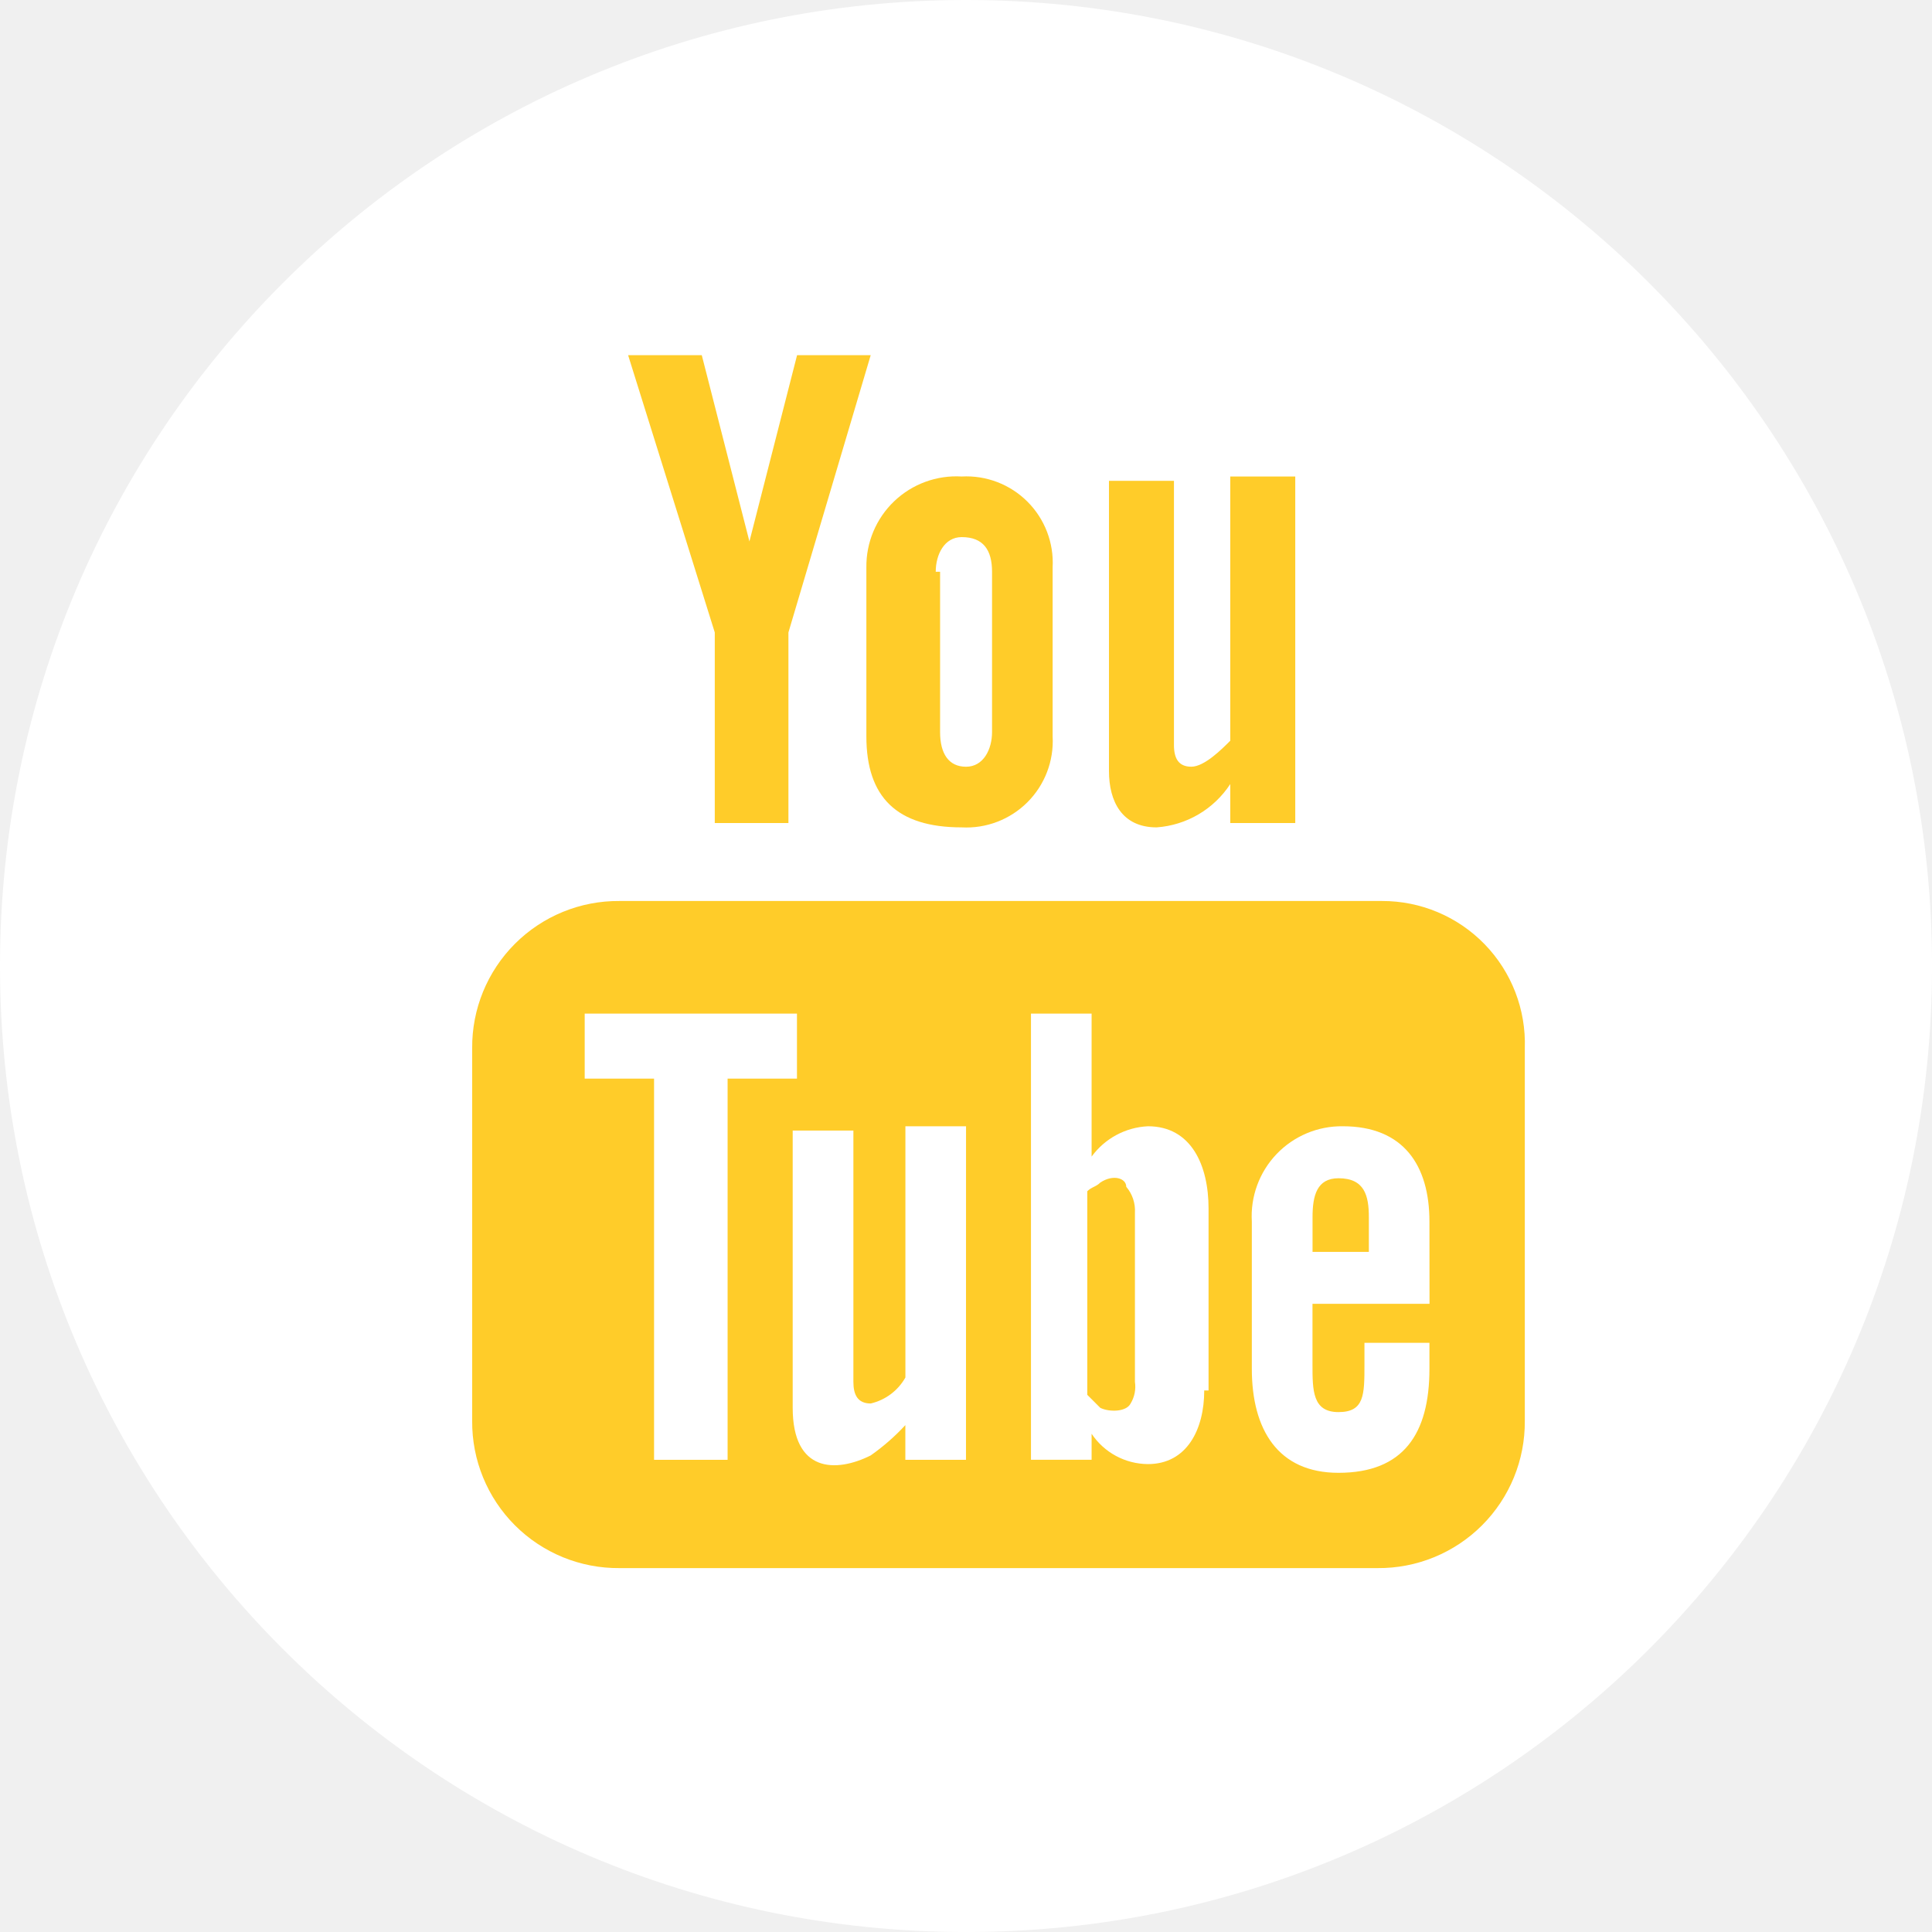
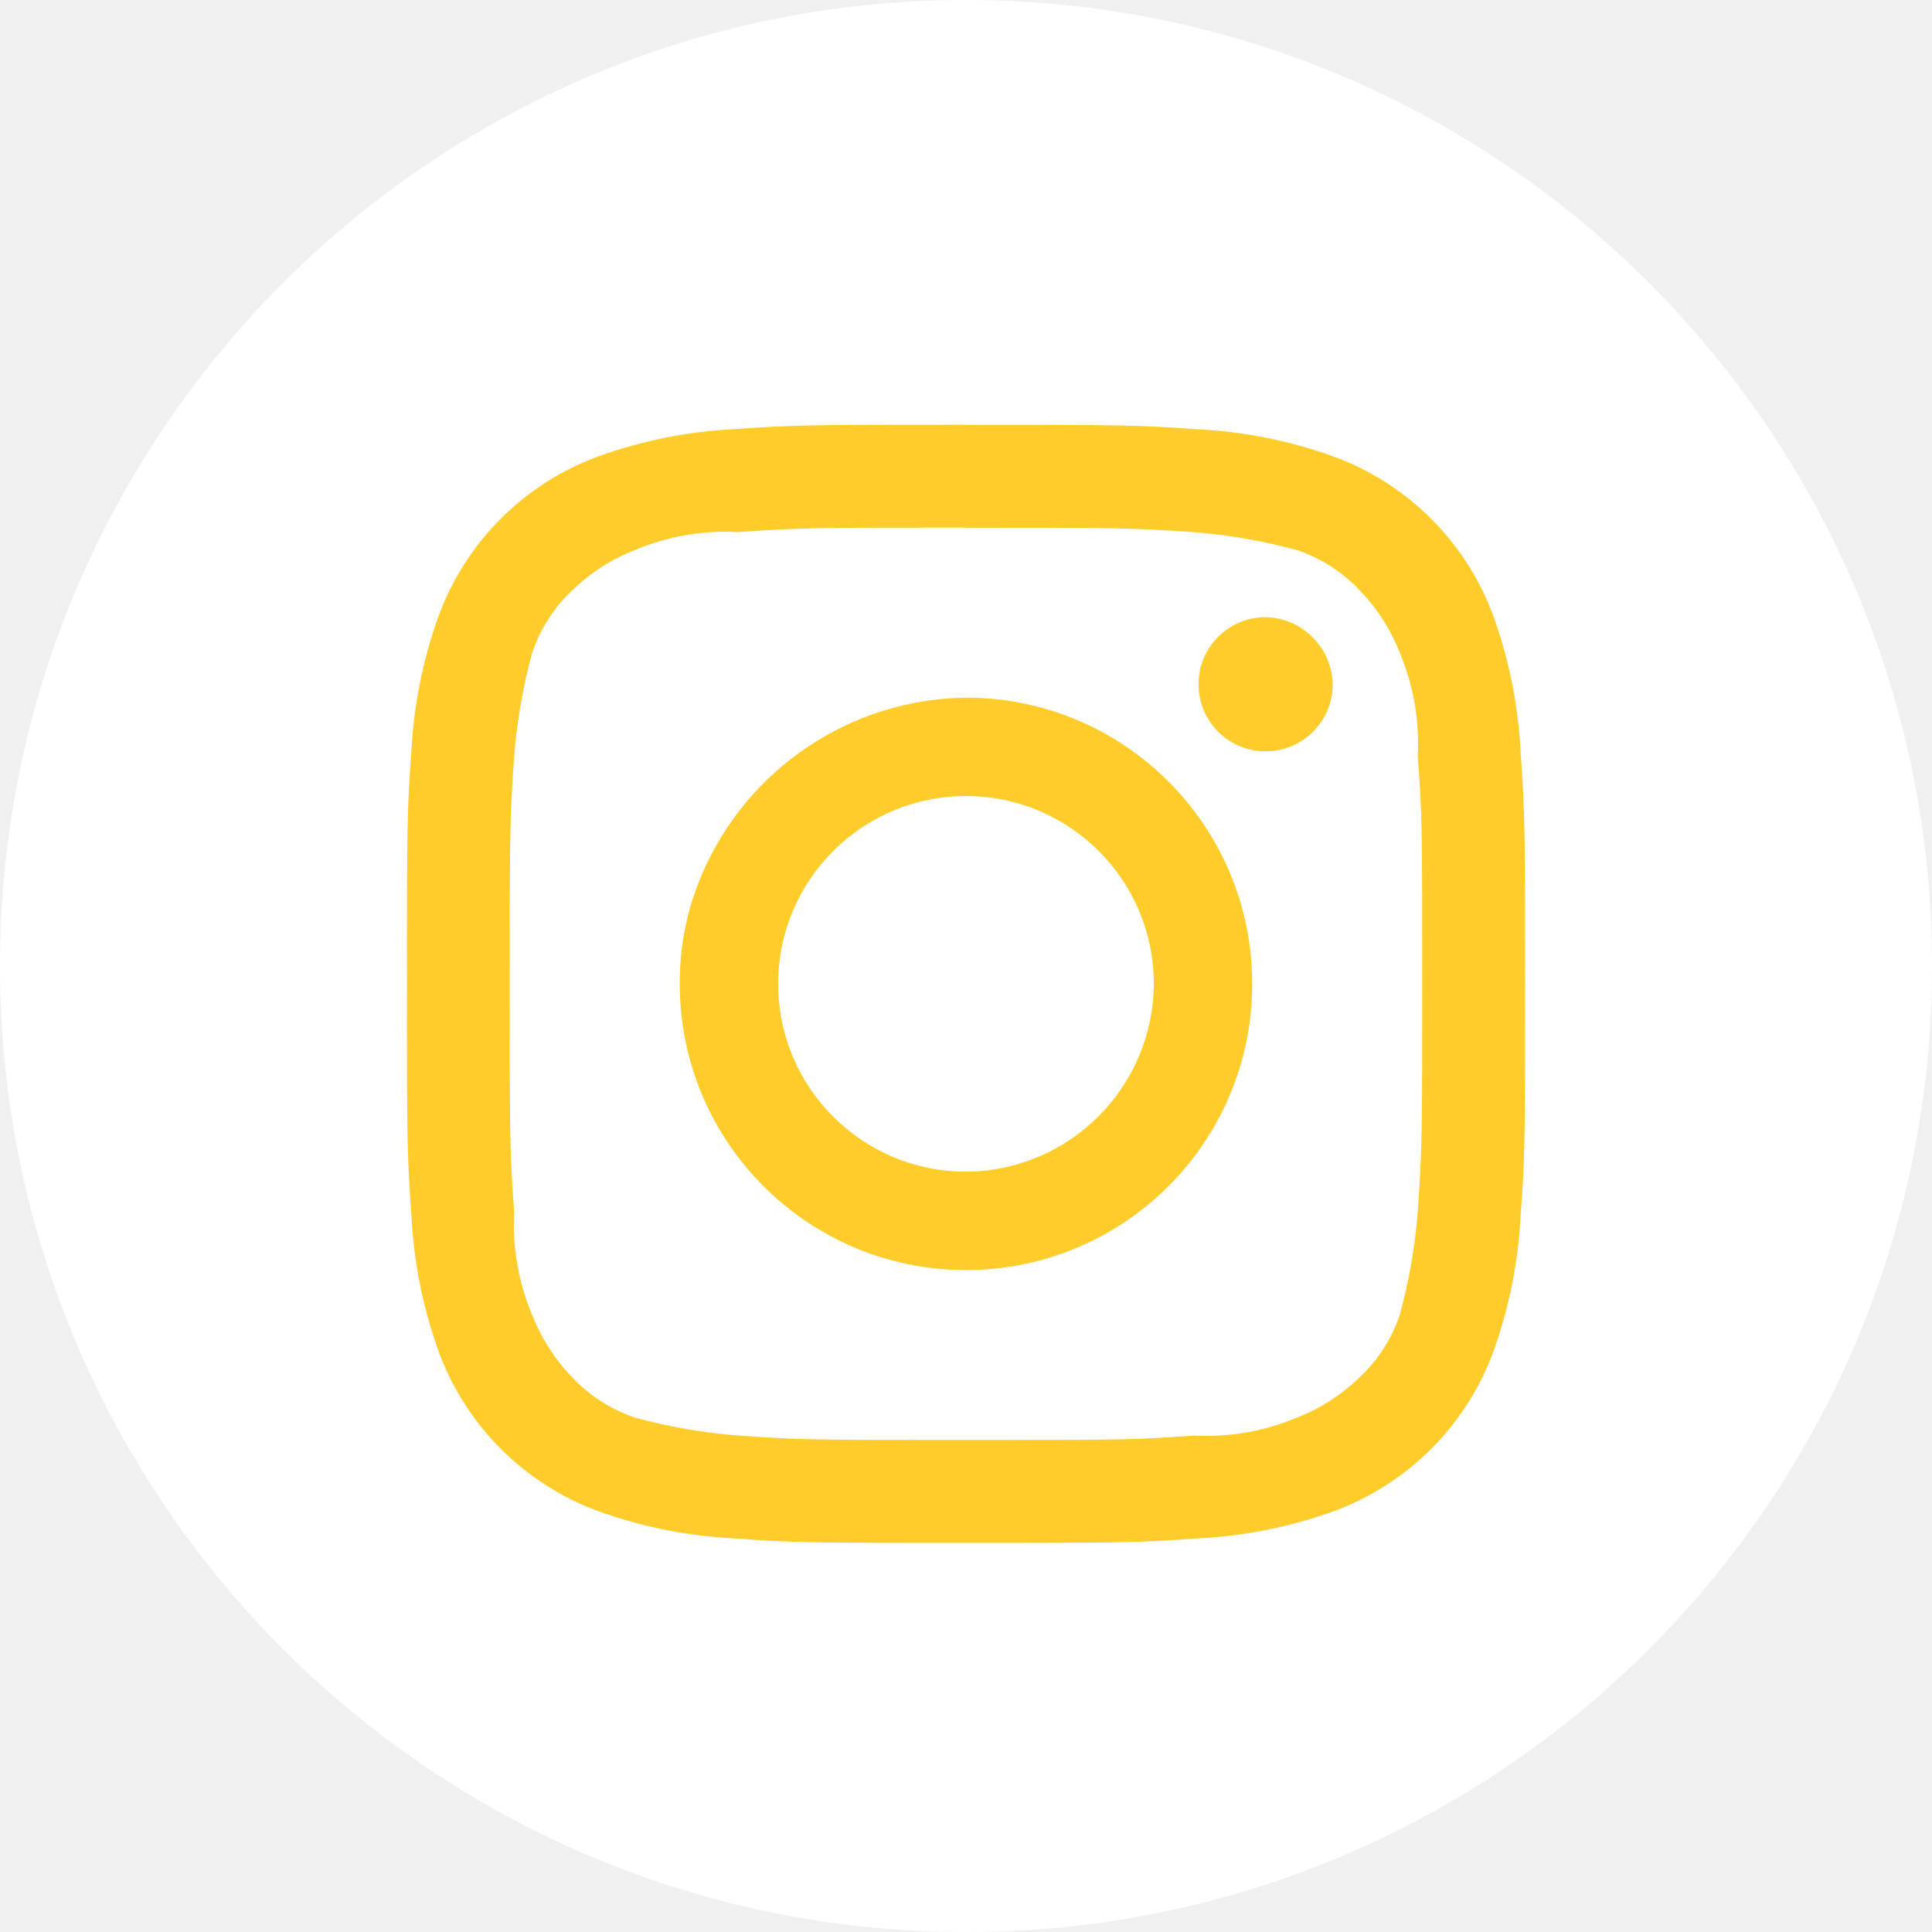
- <svg xmlns="http://www.w3.org/2000/svg" viewBox="853 1281 72.423 72.423">
+ <svg xmlns="http://www.w3.org/2000/svg" viewBox="949 1281 72.423 72.423">
  <defs>
    <style>
      .cls-1 {
        fill: #fff;
      }

      .cls-2 {
        fill: #ffcc29;
      }
    </style>
  </defs>
-   <g id="Através_da_Música_Assets-11" data-name="Através da Música_Assets-11" transform="translate(853.1 1280.6)">
-     <g id="Group_26" data-name="Group 26" transform="translate(-0.1 0.4)">
-       <g id="Group_22" data-name="Group 22">
-         <circle id="Ellipse_4" data-name="Ellipse 4" class="cls-1" cx="36.212" cy="36.212" r="36.212" />
+   <g id="Através_da_Música_Assets-10" data-name="Através da Música_Assets-10" transform="translate(948.4 1279.2)">
+     <g id="Group_29" data-name="Group 29" transform="translate(0.6 1.8)">
+       <g id="Group_27" data-name="Group 27">
+         <circle id="Ellipse_5" data-name="Ellipse 5" class="cls-1" cx="36.212" cy="36.212" r="36.212" />
      </g>
-       <g id="Group_25" data-name="Group 25" transform="translate(17.7 13.315)">
-         <g id="Group_23" data-name="Group 23" transform="translate(5.846)">
-           <path id="Path_25" data-name="Path 25" class="cls-2" d="M27.286,24.553a3.6,3.6,0,0,0,2.761-1.624v1.461h2.436V11.4H30.047v9.905c-.325.325-.974.974-1.461.974s-.65-.325-.65-.812V11.562H25.5v10.88C25.5,23.579,25.987,24.553,27.286,24.553Z" transform="translate(-7.475 -6.853)" />
-           <path id="Path_26" data-name="Path 26" class="cls-2" d="M19.9,21.143c0,2.273,1.137,3.41,3.572,3.41a3.238,3.238,0,0,0,3.41-3.41V14.81a3.238,3.238,0,0,0-3.41-3.41A3.372,3.372,0,0,0,19.9,14.81Zm2.6-6.171c0-.65.325-1.3.974-1.3.812,0,1.137.487,1.137,1.3v6.008c0,.65-.325,1.3-.974,1.3s-.974-.487-.974-1.3V14.972Z" transform="translate(-10.969 -6.853)" />
-           <path id="Path_27" data-name="Path 27" class="cls-2" d="M17.648,26.137h2.761V18.993L23.493,8.6H20.733l-1.786,6.982L17.161,8.6H14.4l3.248,10.393Z" transform="translate(-14.4 -8.6)" />
-         </g>
-         <g id="Group_24" data-name="Group 24" transform="translate(0 20.46)">
-           <path id="Path_28" data-name="Path 28" class="cls-2" d="M44.9,21.2H16.321A5.475,5.475,0,0,0,10.8,26.721V40.686a5.475,5.475,0,0,0,5.521,5.521H44.738a5.475,5.475,0,0,0,5.521-5.521V26.721A5.341,5.341,0,0,0,44.9,21.2ZM20.218,42.147h-2.6V27.858h-2.6V25.422h7.957v2.436h-2.6v14.29Zm9.093,0H27.038v-1.3a8.132,8.132,0,0,1-1.3,1.137c-1.3.65-2.923.65-2.923-1.786V29.806H25.09v9.418c0,.487.162.812.65.812a2.017,2.017,0,0,0,1.3-.974V29.644h2.273Zm8.931-2.6c0,1.461-.65,2.761-2.111,2.761a2.556,2.556,0,0,1-2.111-1.137v.974H31.747V25.422h2.273v5.359a2.776,2.776,0,0,1,2.111-1.137c1.624,0,2.273,1.461,2.273,3.085v6.82ZM46.687,36.3H42.3v2.273c0,.974,0,1.786.974,1.786s.974-.65.974-1.786v-.812h2.436v.974c0,2.436-.974,3.9-3.41,3.9-2.273,0-3.248-1.624-3.248-3.9V33.216a3.372,3.372,0,0,1,3.41-3.572c2.273,0,3.248,1.461,3.248,3.572Z" transform="translate(-10.8 -21.2)" />
-           <path id="Path_29" data-name="Path 29" class="cls-2" d="M31.174,27.6c-.812,0-.974.65-.974,1.461v1.3h2.111v-1.3C32.311,28.25,32.149,27.6,31.174,27.6Z" transform="translate(1.302 -17.207)" />
-           <path id="Path_30" data-name="Path 30" class="cls-2" d="M25.487,27.768c-.162.162-.325.162-.487.325v7.632l.487.487c.325.162.974.162,1.137-.162a1.217,1.217,0,0,0,.162-.812V28.9a1.373,1.373,0,0,0-.325-.974C26.461,27.606,25.974,27.443,25.487,27.768Z" transform="translate(-1.942 -17.213)" />
-         </g>
+       <g id="Group_28" data-name="Group 28" transform="translate(15.256 15.926)">
+         <path id="Path_31" data-name="Path 31" class="cls-2" d="M30.656,15.156c5.532,0,6.2,0,8.55.168a20.843,20.843,0,0,1,3.856.671A5.684,5.684,0,0,1,45.409,17.5a7.032,7.032,0,0,1,1.509,2.347,8.7,8.7,0,0,1,.671,3.856c.168,2.179.168,2.85.168,8.55,0,5.532,0,6.2-.168,8.55a20.843,20.843,0,0,1-.671,3.856,5.684,5.684,0,0,1-1.509,2.347,7.032,7.032,0,0,1-2.347,1.509,8.7,8.7,0,0,1-3.856.671c-2.179.168-2.85.168-8.55.168-5.532,0-6.2,0-8.55-.168a20.843,20.843,0,0,1-3.856-.671A5.684,5.684,0,0,1,15.9,47.009a7.032,7.032,0,0,1-1.509-2.347,8.7,8.7,0,0,1-.671-3.856c-.168-2.179-.168-2.85-.168-8.55,0-5.532,0-6.2.168-8.55a20.843,20.843,0,0,1,.671-3.856A5.684,5.684,0,0,1,15.9,17.5a7.032,7.032,0,0,1,2.347-1.509,8.7,8.7,0,0,1,3.856-.671c2.347-.168,3.018-.168,8.55-.168m0-3.856c-5.7,0-6.371,0-8.718.168a17.658,17.658,0,0,0-5.029,1.006,10.076,10.076,0,0,0-6.035,6.035,17.658,17.658,0,0,0-1.006,5.029C9.7,25.718,9.7,26.556,9.7,32.256s0,6.371.168,8.718A17.658,17.658,0,0,0,10.874,46a10.076,10.076,0,0,0,6.035,6.035,17.658,17.658,0,0,0,5.029,1.006c2.179.168,3.018.168,8.718.168s6.371,0,8.718-.168A17.658,17.658,0,0,0,44.4,52.038,10.076,10.076,0,0,0,50.438,46a17.658,17.658,0,0,0,1.006-5.029c.168-2.179.168-3.018.168-8.718s0-6.371-.168-8.718a17.658,17.658,0,0,0-1.006-5.029A10.076,10.076,0,0,0,44.4,12.474a17.658,17.658,0,0,0-5.029-1.006c-2.347-.168-3.018-.168-8.718-.168" transform="translate(-9.7 -11.3)" />
+         <path id="Path_32" data-name="Path 32" class="cls-2" d="M26.529,17.4a10.921,10.921,0,0,0-9.9,6.63,10.182,10.182,0,0,0-.829,4.1A10.729,10.729,0,1,0,26.529,17.4m0,17.77a7.041,7.041,0,1,1,7.041-7.041,7.084,7.084,0,0,1-7.041,7.041" transform="translate(-5.574 -7.174)" />
+         <path id="Path_33" data-name="Path 33" class="cls-2" d="M32.429,18.115A2.515,2.515,0,1,1,29.915,15.6a2.578,2.578,0,0,1,2.515,2.515" transform="translate(2.273 -8.391)" />
      </g>
    </g>
  </g>
</svg>
